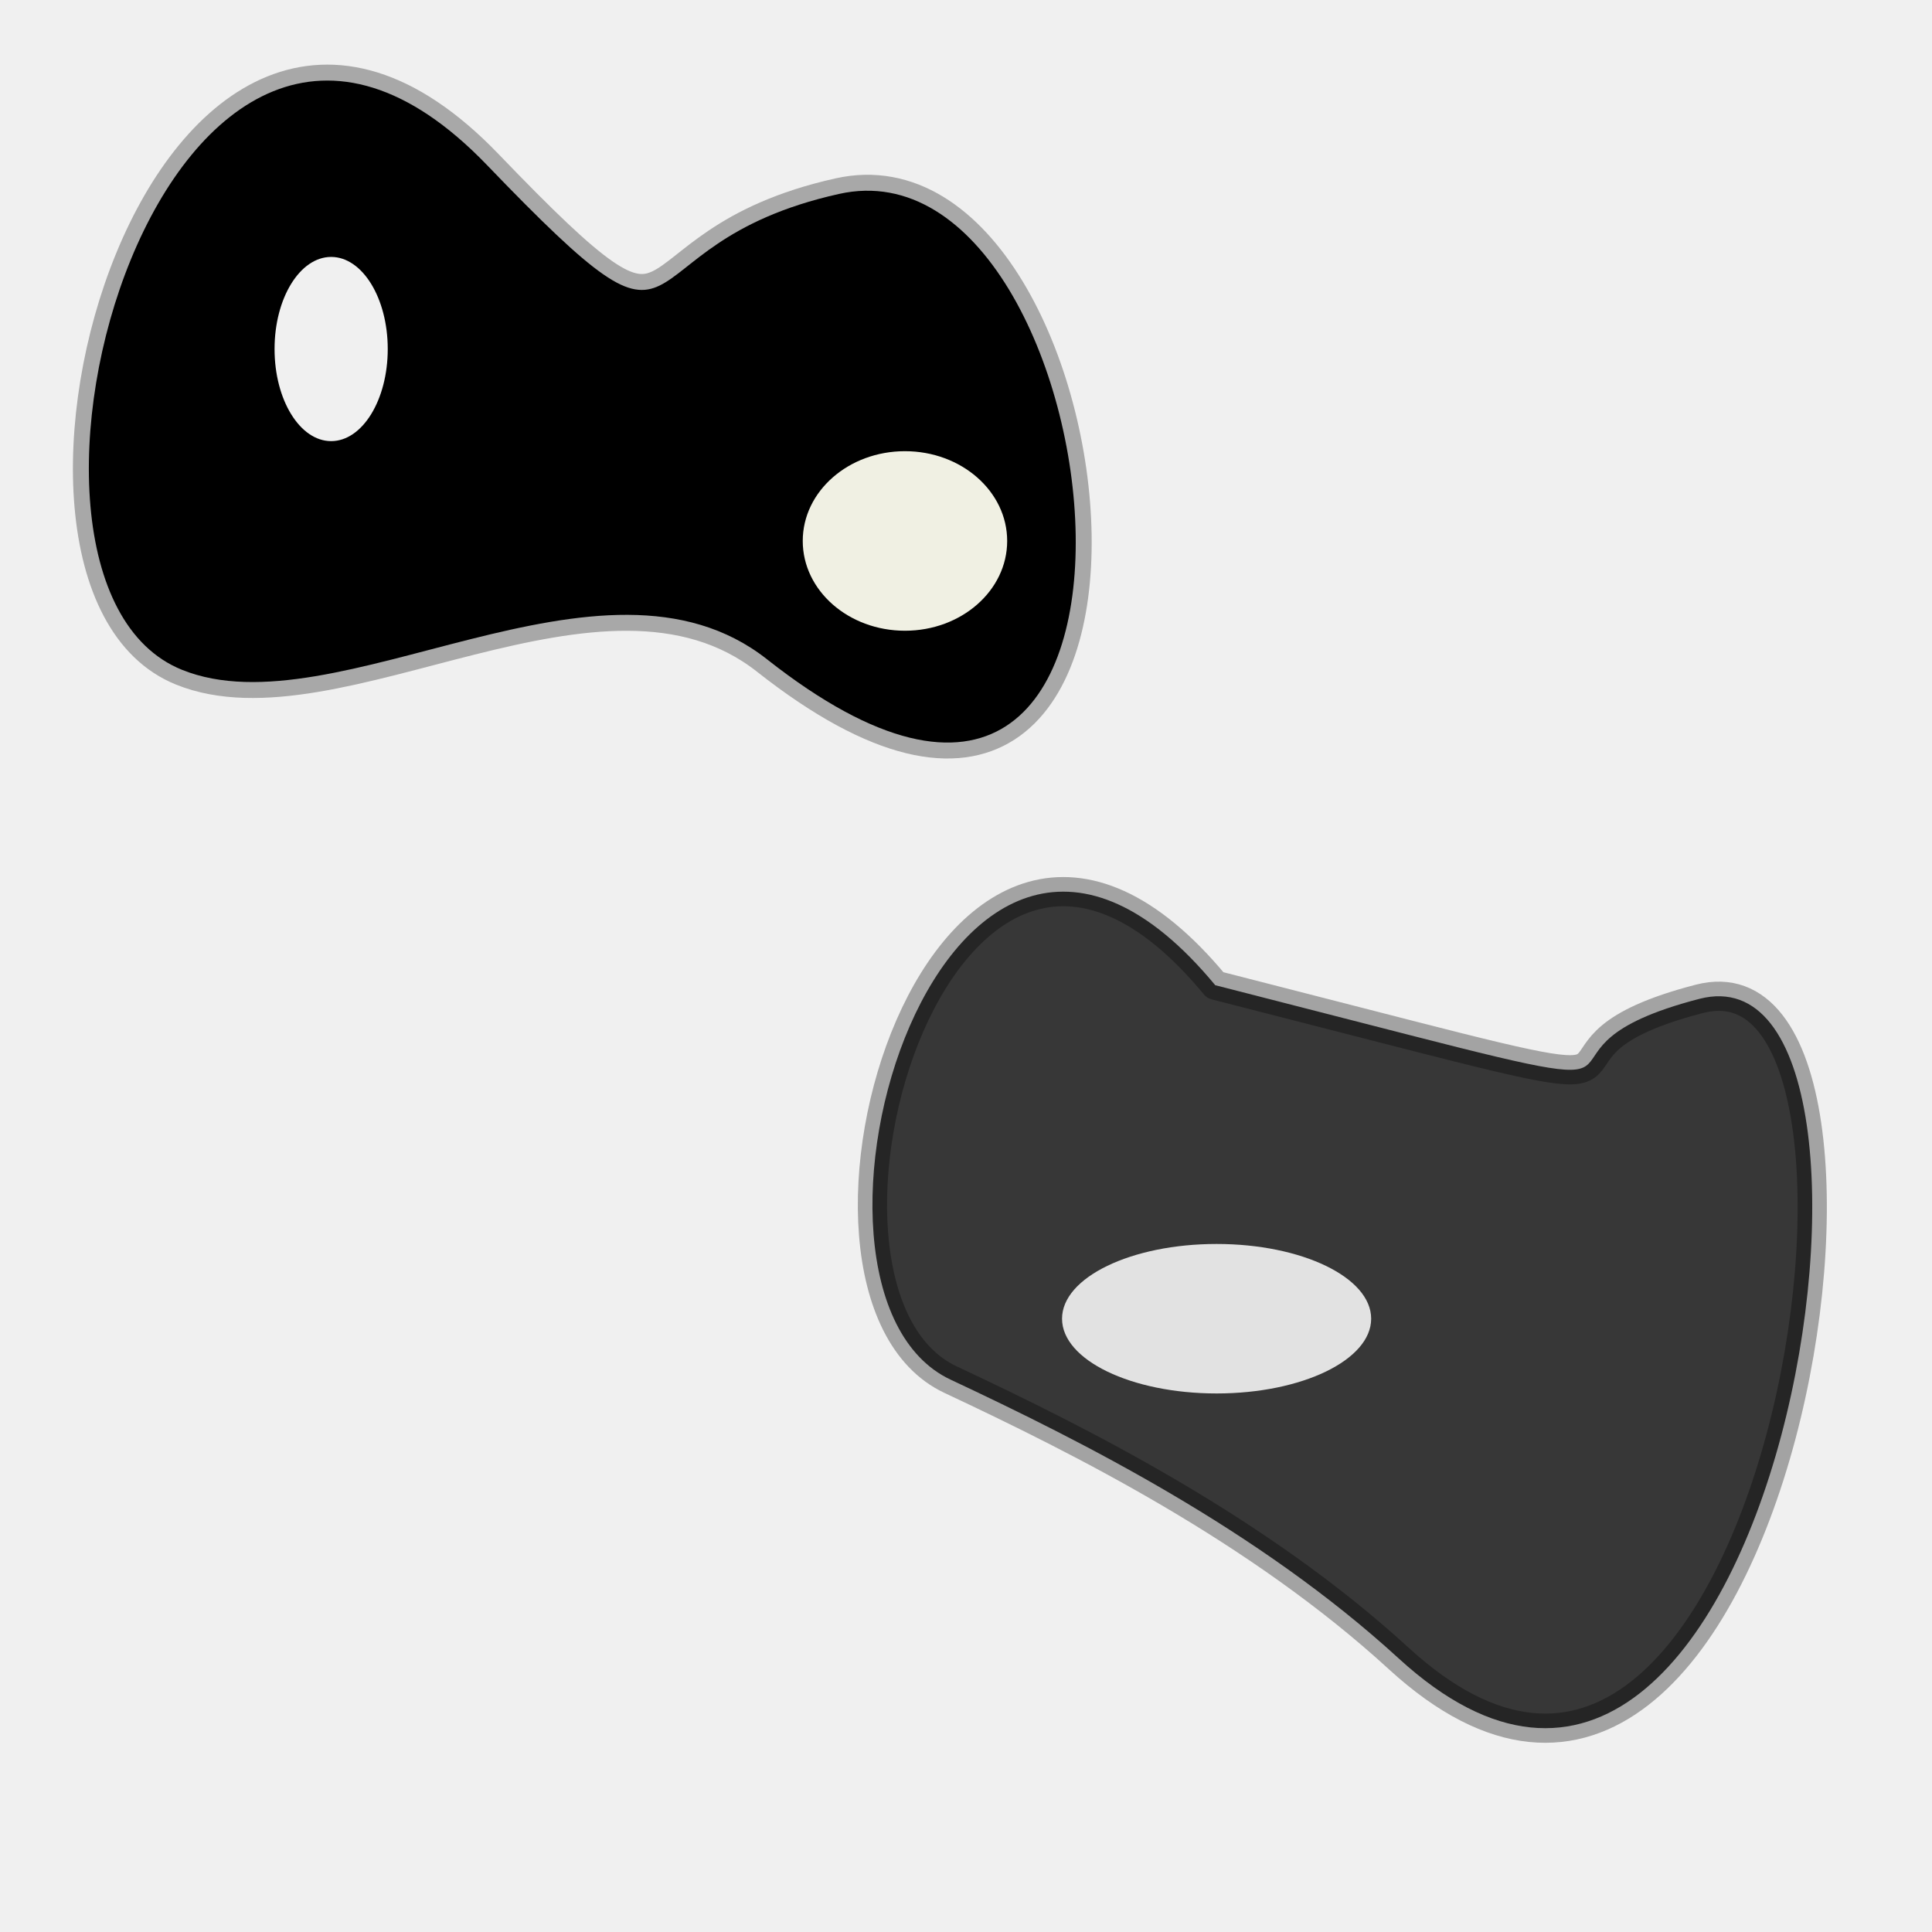
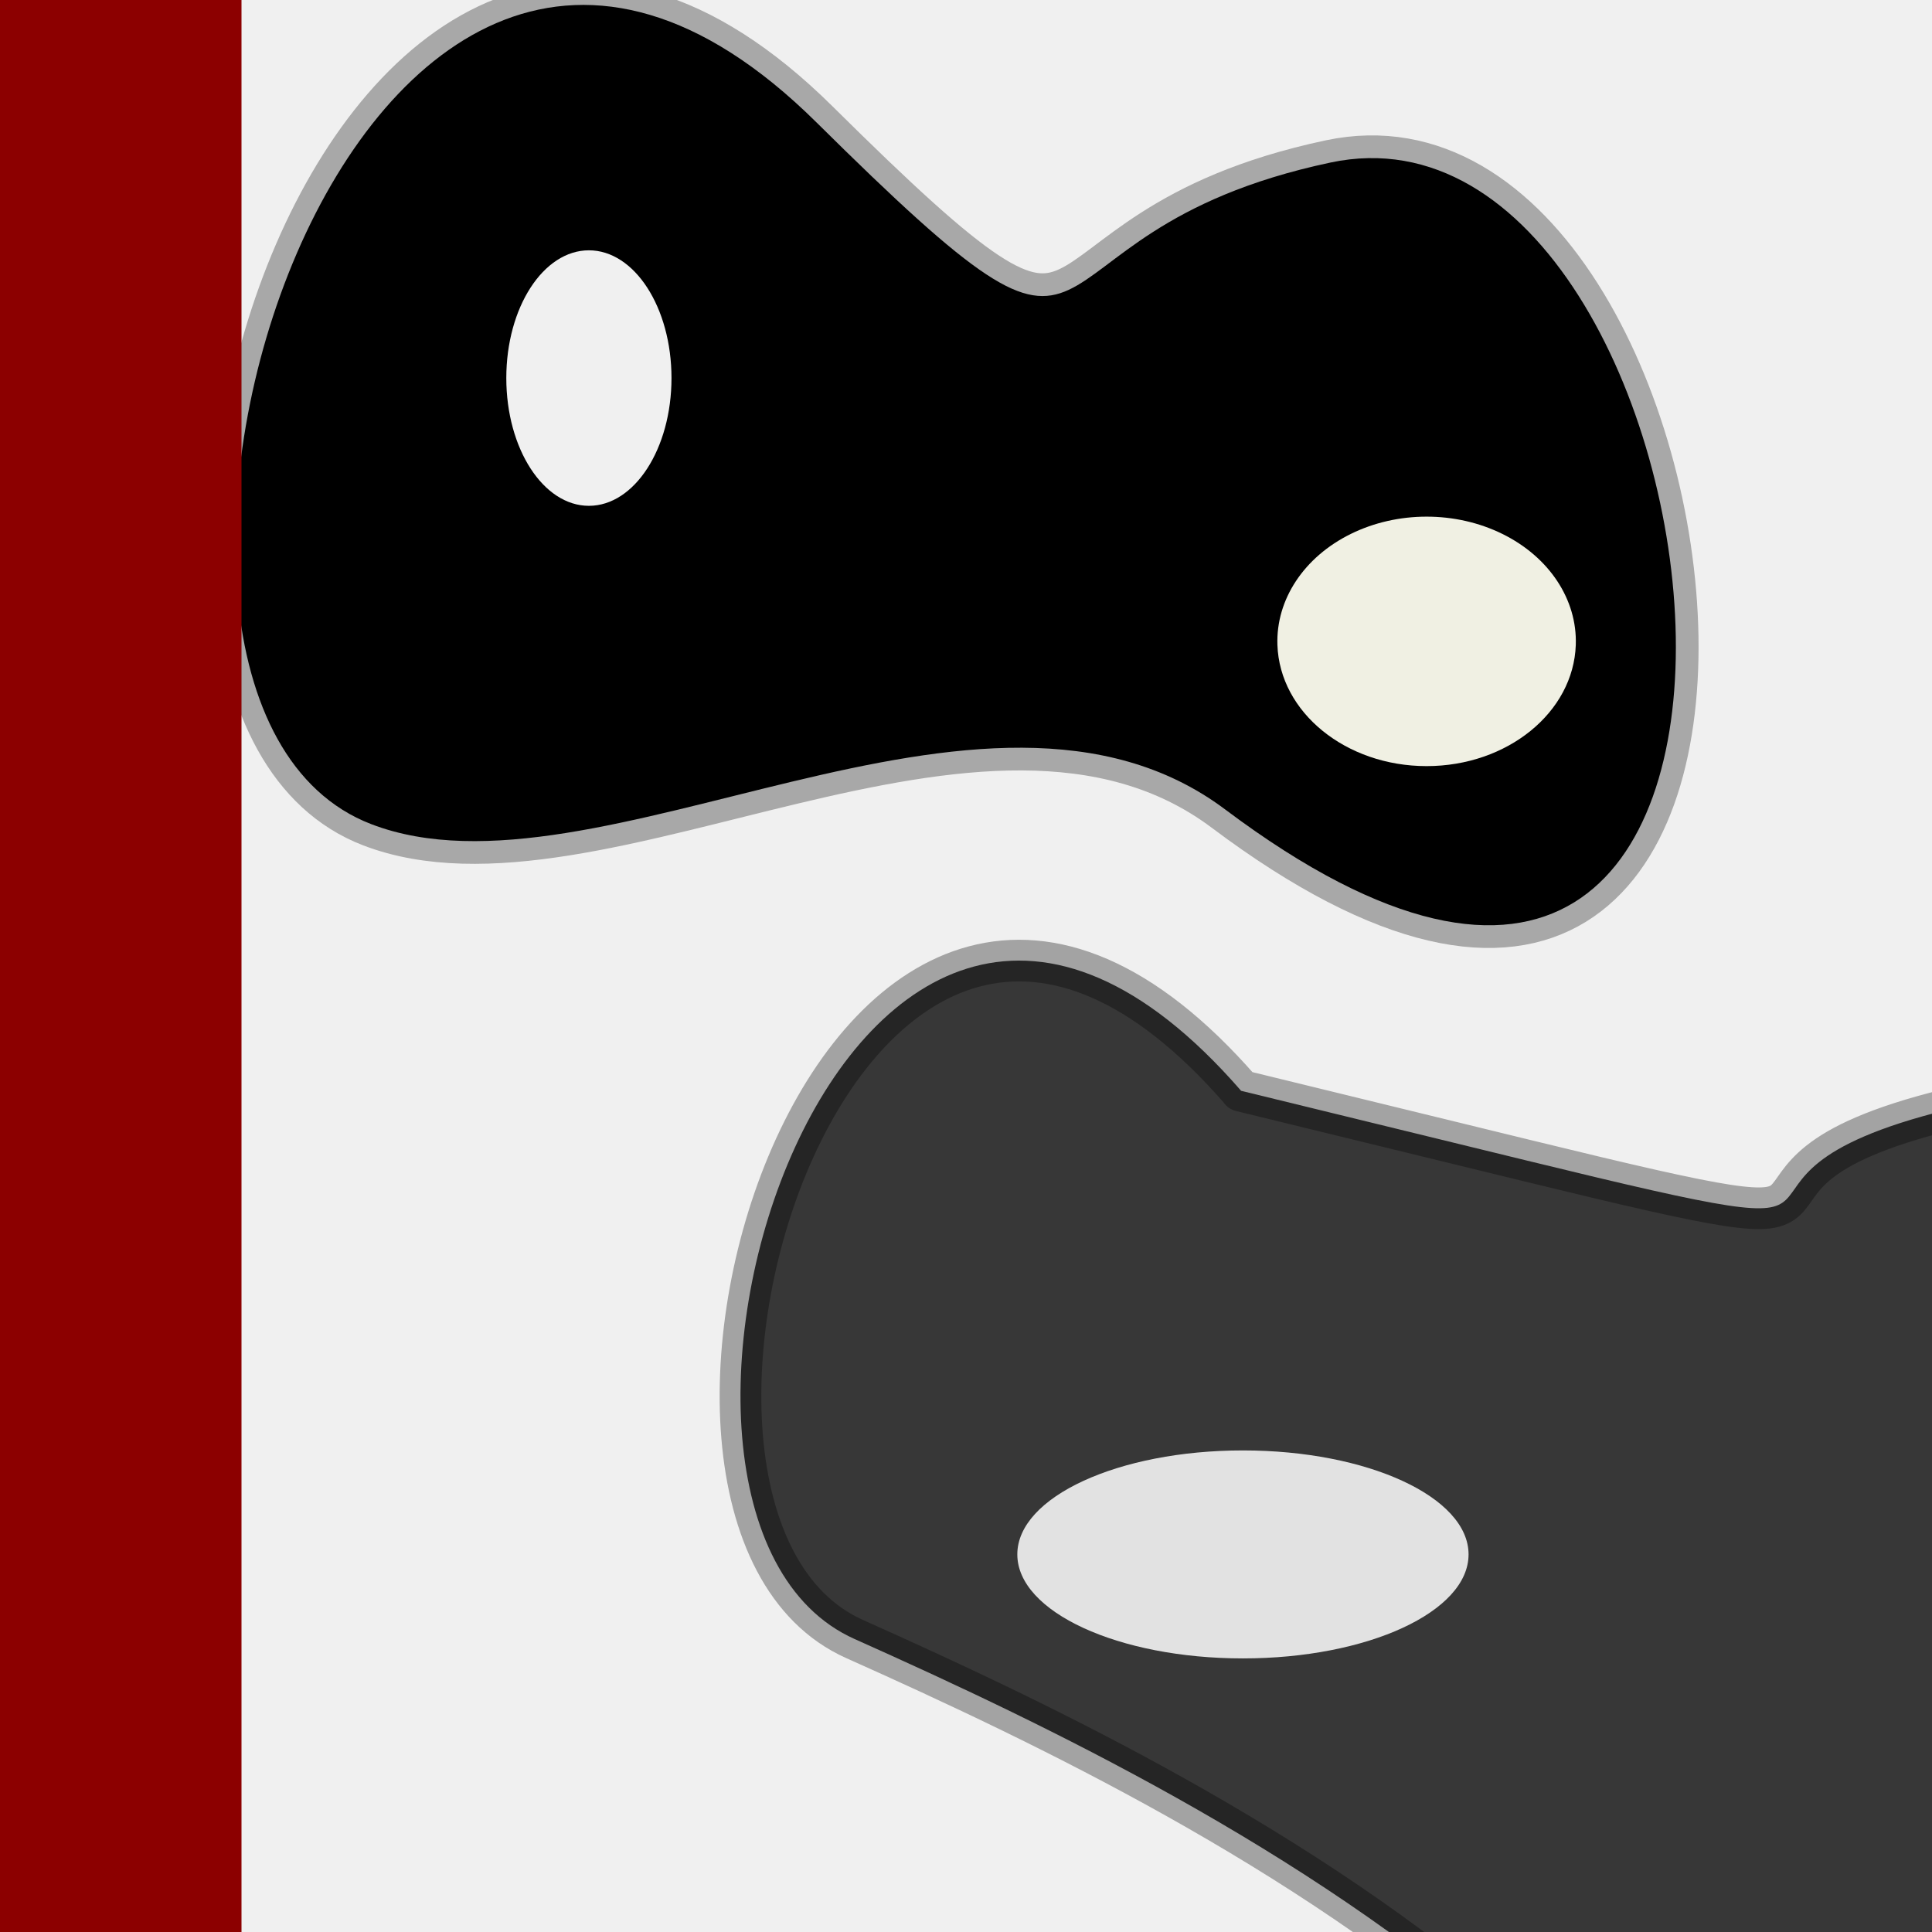
<svg xmlns="http://www.w3.org/2000/svg" xmlns:xlink="http://www.w3.org/1999/xlink" version="1.1" width="16" height="16" id="svg2">
  <defs id="defs4">
    <linearGradient id="linearGradient4268">
      <stop id="stop4270" style="stop-color:#000000;stop-opacity:1" offset="0" />
      <stop id="stop4272" style="stop-color:#000000;stop-opacity:0" offset="1" />
    </linearGradient>
    <marker refX="0" refY="0" orient="auto" id="Arrow2Send" style="overflow:visible">
      <path d="M 8.719,4.034 -2.207,0.016 8.719,-4.002 c -1.745,2.372 -1.735,5.617 -6e-7,8.035 z" transform="matrix(-0.3,0,0,-0.3,0.69,0)" id="path3744" style="font-size:12px;fill-rule:evenodd;stroke-width:0.625;stroke-linejoin:round" />
    </marker>
    <marker refX="0" refY="0" orient="auto" id="Arrow1Mend" style="overflow:visible">
      <path d="M 0,0 5,-5 -12.5,0 5,5 0,0 z" transform="matrix(-0.4,0,0,-0.4,-4,0)" id="path3720" style="fill-rule:evenodd;stroke:#000000;stroke-width:1pt;marker-start:none" />
    </marker>
    <marker refX="0" refY="0" orient="auto" id="DiamondS" style="overflow:visible">
      <path d="M 0,-7.071 -7.071,0 0,7.071 7.071,0 0,-7.071 z" transform="scale(0.2,0.2)" id="path3797" style="fill-rule:evenodd;stroke:#000000;stroke-width:1pt;marker-start:none" />
    </marker>
    <marker refX="0" refY="0" orient="auto" id="Arrow2Mend" style="overflow:visible">
      <path d="M 8.719,4.034 -2.207,0.016 8.719,-4.002 c -1.745,2.372 -1.735,5.617 -6e-7,8.035 z" transform="scale(-0.6,-0.6)" id="path3738" style="font-size:12px;fill-rule:evenodd;stroke-width:0.625;stroke-linejoin:round" />
    </marker>
    <marker refX="0" refY="0" orient="auto" id="Arrow1Lend" style="overflow:visible">
      <path d="M 0,0 5,-5 -12.5,0 5,5 0,0 z" transform="matrix(-0.8,0,0,-0.8,-10,0)" id="path3714" style="fill-rule:evenodd;stroke:#000000;stroke-width:1pt;marker-start:none" />
    </marker>
    <marker refX="0" refY="0" orient="auto" id="Arrow2Send-5" style="overflow:visible">
      <path d="M 8.719,4.034 -2.207,0.016 8.719,-4.002 c -1.745,2.372 -1.735,5.617 -6e-7,8.035 z" transform="matrix(-0.3,0,0,-0.3,0.69,0)" id="path3744-5" style="font-size:12px;fill-rule:evenodd;stroke-width:0.625;stroke-linejoin:round" />
    </marker>
    <marker refX="0" refY="0" orient="auto" id="Arrow2Send-5-0" style="overflow:visible">
      <path d="M 8.719,4.034 -2.207,0.016 8.719,-4.002 c -1.745,2.372 -1.735,5.617 -6e-7,8.035 z" transform="matrix(-0.3,0,0,-0.3,0.69,0)" id="path3744-5-7" style="font-size:12px;fill-rule:evenodd;stroke-width:0.625;stroke-linejoin:round" />
    </marker>
    <marker refX="0" refY="0" orient="auto" id="Arrow1Lend-7" style="overflow:visible">
      <path d="M 0,0 5,-5 -12.5,0 5,5 0,0 z" transform="matrix(-0.8,0,0,-0.8,-10,0)" id="path3714-4" style="fill-rule:evenodd;stroke:#000000;stroke-width:1pt;marker-start:none" />
    </marker>
    <marker refX="0" refY="0" orient="auto" id="Arrow2Mend-9" style="overflow:visible">
      <path d="M 8.719,4.034 -2.207,0.016 8.719,-4.002 c -1.745,2.372 -1.735,5.617 -6e-7,8.035 z" transform="scale(-0.6,-0.6)" id="path3738-3" style="font-size:12px;fill-rule:evenodd;stroke-width:0.625;stroke-linejoin:round" />
    </marker>
    <marker refX="0" refY="0" orient="auto" id="DiamondS-5" style="overflow:visible">
      <path d="M 0,-7.071 -7.071,0 0,7.071 7.071,0 0,-7.071 z" transform="scale(0.2,0.2)" id="path3797-6" style="fill-rule:evenodd;stroke:#000000;stroke-width:1pt;marker-start:none" />
    </marker>
    <marker refX="0" refY="0" orient="auto" id="Arrow1Mend-7" style="overflow:visible">
      <path d="M 0,0 5,-5 -12.5,0 5,5 0,0 z" transform="matrix(-0.4,0,0,-0.4,-4,0)" id="path3720-6" style="fill-rule:evenodd;stroke:#000000;stroke-width:1pt;marker-start:none" />
    </marker>
    <marker refX="0" refY="0" orient="auto" id="Arrow2Send-55" style="overflow:visible">
      <path d="M 8.719,4.034 -2.207,0.016 8.719,-4.002 c -1.745,2.372 -1.735,5.617 -6e-7,8.035 z" transform="matrix(-0.3,0,0,-0.3,0.69,0)" id="path3744-4" style="font-size:12px;fill-rule:evenodd;stroke-width:0.625;stroke-linejoin:round" />
    </marker>
    <marker refX="0" refY="0" orient="auto" id="Arrow2Send-55-7" style="overflow:visible">
      <path d="M 8.719,4.034 -2.207,0.016 8.719,-4.002 c -1.745,2.372 -1.735,5.617 -6e-7,8.035 z" transform="matrix(-0.3,0,0,-0.3,0.69,0)" id="path3744-4-1" style="font-size:12px;fill-rule:evenodd;stroke-width:0.625;stroke-linejoin:round" />
    </marker>
    <marker refX="0" refY="0" orient="auto" id="Arrow1Mend-7-4" style="overflow:visible">
      <path d="M 0,0 5,-5 -12.5,0 5,5 0,0 z" transform="matrix(-0.4,0,0,-0.4,-4,0)" id="path3720-6-8" style="fill-rule:evenodd;stroke:#000000;stroke-width:1pt;marker-start:none" />
    </marker>
    <marker refX="0" refY="0" orient="auto" id="DiamondS-5-5" style="overflow:visible">
      <path d="M 0,-7.071 -7.071,0 0,7.071 7.071,0 0,-7.071 z" transform="scale(0.2,0.2)" id="path3797-6-0" style="fill-rule:evenodd;stroke:#000000;stroke-width:1pt;marker-start:none" />
    </marker>
    <marker refX="0" refY="0" orient="auto" id="Arrow2Mend-9-4" style="overflow:visible">
      <path d="M 8.719,4.034 -2.207,0.016 8.719,-4.002 c -1.745,2.372 -1.735,5.617 -6e-7,8.035 z" transform="scale(-0.6,-0.6)" id="path3738-3-9" style="font-size:12px;fill-rule:evenodd;stroke-width:0.625;stroke-linejoin:round" />
    </marker>
    <marker refX="0" refY="0" orient="auto" id="Arrow1Lend-7-6" style="overflow:visible">
      <path d="M 0,0 5,-5 -12.5,0 5,5 0,0 z" transform="matrix(-0.8,0,0,-0.8,-10,0)" id="path3714-4-6" style="fill-rule:evenodd;stroke:#000000;stroke-width:1pt;marker-start:none" />
    </marker>
    <marker refX="0" refY="0" orient="auto" id="Arrow2Send-5-0-3" style="overflow:visible">
      <path d="M 8.719,4.034 -2.207,0.016 8.719,-4.002 c -1.745,2.372 -1.735,5.617 -6e-7,8.035 z" transform="matrix(-0.3,0,0,-0.3,0.69,0)" id="path3744-5-7-1" style="font-size:12px;fill-rule:evenodd;stroke-width:0.625;stroke-linejoin:round" />
    </marker>
    <marker refX="0" refY="0" orient="auto" id="Arrow2Send-5-8" style="overflow:visible">
      <path d="M 8.719,4.034 -2.207,0.016 8.719,-4.002 c -1.745,2.372 -1.735,5.617 -6e-7,8.035 z" transform="matrix(-0.3,0,0,-0.3,0.69,0)" id="path3744-5-6" style="font-size:12px;fill-rule:evenodd;stroke-width:0.625;stroke-linejoin:round" />
    </marker>
    <marker refX="0" refY="0" orient="auto" id="Arrow1Lend-4" style="overflow:visible">
      <path d="M 0,0 5,-5 -12.5,0 5,5 0,0 z" transform="matrix(-0.8,0,0,-0.8,-10,0)" id="path3714-5" style="fill-rule:evenodd;stroke:#000000;stroke-width:1pt;marker-start:none" />
    </marker>
    <marker refX="0" refY="0" orient="auto" id="Arrow2Mend-3" style="overflow:visible">
      <path d="M 8.719,4.034 -2.207,0.016 8.719,-4.002 c -1.745,2.372 -1.735,5.617 -6e-7,8.035 z" transform="scale(-0.6,-0.6)" id="path3738-7" style="font-size:12px;fill-rule:evenodd;stroke-width:0.625;stroke-linejoin:round" />
    </marker>
    <marker refX="0" refY="0" orient="auto" id="DiamondS-6" style="overflow:visible">
      <path d="M 0,-7.071 -7.071,0 0,7.071 7.071,0 0,-7.071 z" transform="scale(0.2,0.2)" id="path3797-9" style="fill-rule:evenodd;stroke:#000000;stroke-width:1pt;marker-start:none" />
    </marker>
    <marker refX="0" refY="0" orient="auto" id="Arrow1Mend-6" style="overflow:visible">
      <path d="M 0,0 5,-5 -12.5,0 5,5 0,0 z" transform="matrix(-0.4,0,0,-0.4,-4,0)" id="path3720-5" style="fill-rule:evenodd;stroke:#000000;stroke-width:1pt;marker-start:none" />
    </marker>
    <marker refX="0" refY="0" orient="auto" id="Arrow2Send-554" style="overflow:visible">
      <path d="M 8.719,4.034 -2.207,0.016 8.719,-4.002 c -1.745,2.372 -1.735,5.617 -6e-7,8.035 z" transform="matrix(-0.3,0,0,-0.3,0.69,0)" id="path3744-7" style="font-size:12px;fill-rule:evenodd;stroke-width:0.625;stroke-linejoin:round" />
    </marker>
    <radialGradient cx="7.973" cy="1044.611" r="7.809" fx="7.973" fy="1044.611" id="radialGradient4276" xlink:href="#linearGradient4268" gradientUnits="userSpaceOnUse" gradientTransform="matrix(1,0,0,0.8189074,0,189.1712)" />
    <linearGradient id="linearGradient3704">
      <stop id="stop3706" style="stop-color:#ffffff;stop-opacity:1" offset="0" />
      <stop id="stop3708" style="stop-color:#ffffff;stop-opacity:0" offset="1" />
    </linearGradient>
    <linearGradient id="linearGradient3939">
      <stop id="stop3941" style="stop-color:#ffffff;stop-opacity:0" offset="0" />
      <stop id="stop3945" style="stop-color:#ffffff;stop-opacity:1" offset="0.5" />
      <stop id="stop3943" style="stop-color:#ffffff;stop-opacity:0" offset="1" />
    </linearGradient>
  </defs>
-   <g transform="translate(0,-1036.362)" id="layer1">
-     <path d="m 4.033,1037.729 c -2.643,-2.748 -4.377,3.433 -2.526,4.18 1.279,0.517 3.479,-1.164 4.845,-0.087 3.695,2.912 2.923,-4.372 0.597,-3.854 -1.915,0.426 -1.074,1.676 -2.916,-0.239 z" id="path3049" style="fill:#000000;fill-opacity:1;stroke:#000000;stroke-width:0.264;stroke-linecap:round;stroke-linejoin:round;stroke-miterlimit:4;stroke-opacity:0.304;stroke-dasharray:none" />
-     <path d="m 10.064,1044.521 c -2.249,-2.717 -3.766,2.528 -2.191,3.267 1.089,0.511 2.548,1.244 3.711,2.309 3.145,2.879 4.47,-5.975 2.49,-5.463 -1.63,0.422 -0.018,0.911 -2.4,0.3 l -1.61,-0.413 z" id="path3049-6" style="fill:#000000;fill-opacity:0.772;stroke:#000000;stroke-width:0.242;stroke-linecap:round;stroke-linejoin:round;stroke-miterlimit:4;stroke-opacity:0.321;stroke-dasharray:none" />
-     <path d="m 2.354,2.663 a 0.33,0.537 0 1 1 -0.661,0 0.33,0.537 0 1 1 0.661,0 z" transform="matrix(1.418173,0,0,1.418173,-0.1272322,1035.476)" id="path4938" style="opacity:0.94;fill:#ffffff;fill-opacity:1;stroke:#a90000;stroke-opacity:0" />
-     <path d="m 8.341,4.48 a 0.846,0.743 0 1 1 -1.693,0 0.846,0.743 0 1 1 1.693,0 z" transform="translate(0,1036.362)" id="path4944" style="opacity:0.94;fill:#fffff1;fill-opacity:1;stroke:#a90000;stroke-opacity:0" />
-     <path d="m 25.766,5.202 a 0.021,0.268 0 1 1 -0.041,0 0.021,0.268 0 1 1 0.041,0 z" transform="translate(0,1036.362)" id="path4946" style="opacity:0.94;fill:#ffe100;fill-opacity:1;stroke:#a90000;stroke-opacity:0" />
-     <path d="m 10.736,11.499 a 1.28,0.619 0 1 1 -2.56,0 1.28,0.619 0 1 1 2.56,0 z" transform="translate(0.6193636,1035.784)" id="path4948" style="opacity:0.94;fill:#ffffff;fill-opacity:0.91;stroke:#a90000;stroke-opacity:0" />
-   </g>
+   <path style="fill:#000000;fill-opacity:1;stroke:#000000;stroke-width:0.376;stroke-linecap:round;stroke-linejoin:round;stroke-miterlimit:4;stroke-opacity:0.304;stroke-dasharray:none" id="path3049" d="M 6.761,1.013 C 2.904,-2.806 0.373,5.786 3.074,6.825 4.941,7.543 8.152,5.207 10.147,6.704 15.54,10.752 14.413,0.627 11.019,1.346 8.224,1.939 9.45,3.676 6.761,1.013 z" />
+   <path style="fill:#000000;fill-opacity:0.772;stroke:#000000;stroke-width:0.345;stroke-linecap:round;stroke-linejoin:round;stroke-miterlimit:4;stroke-opacity:0.321;stroke-dasharray:none" id="path3049-6" d="M 10.277,9.032 C 6.993,5.255 4.779,12.547 7.078,13.574 c 1.589,0.71 3.719,1.729 5.417,3.21 4.59,4.003 6.524,-8.306 3.635,-7.594 -2.379,0.586 -0.026,1.266 -3.503,0.417 l -2.351,-0.574 z" />
+   <path style="opacity:0.94;fill:#ffffff;fill-opacity:1;stroke:#a90000;stroke-width:2.02;stroke-opacity:0" id="path4938" d="m 5.561,3.131 a 0.684,1.058 0 1 1 -1.368,0 0.684,1.058 0 1 1 1.368,0 z" />
+   <path style="opacity:0.94;fill:#fffff1;fill-opacity:1;stroke:#a90000;stroke-width:1.425;stroke-opacity:0" id="path4944" d="m 13.05,5.341 a 1.236,1.033 0 0 1 -2.471,0 1.236,1.033 0 1 1 2.471,0 z" />
+   <path style="opacity:0.94;fill:#ffe100;fill-opacity:1;stroke:#a90000;stroke-width:1.425;stroke-opacity:0" id="path4946" d="m 36.993,5.939 a 0.03,0.373 0 1 1 -0.06,0 0.03,0.373 0 1 1 0.06,0 z" />
+   <path style="opacity:0.94;fill:#ffffff;fill-opacity:0.91;stroke:#a90000;stroke-width:1.425;stroke-opacity:0" id="path4948" d="m 12.162,12.873 a 1.868,0.861 0 1 1 -3.737,0 1.868,0.861 0 1 1 3.737,0 z" />
+   <rect ry="2.5365337e-06" rx="1.8662621e-06" y="0" x="0" height="16" width="2" id="rect3089" style="fill:#8c0000;fill-opacity:1;stroke:none" />
</svg>
